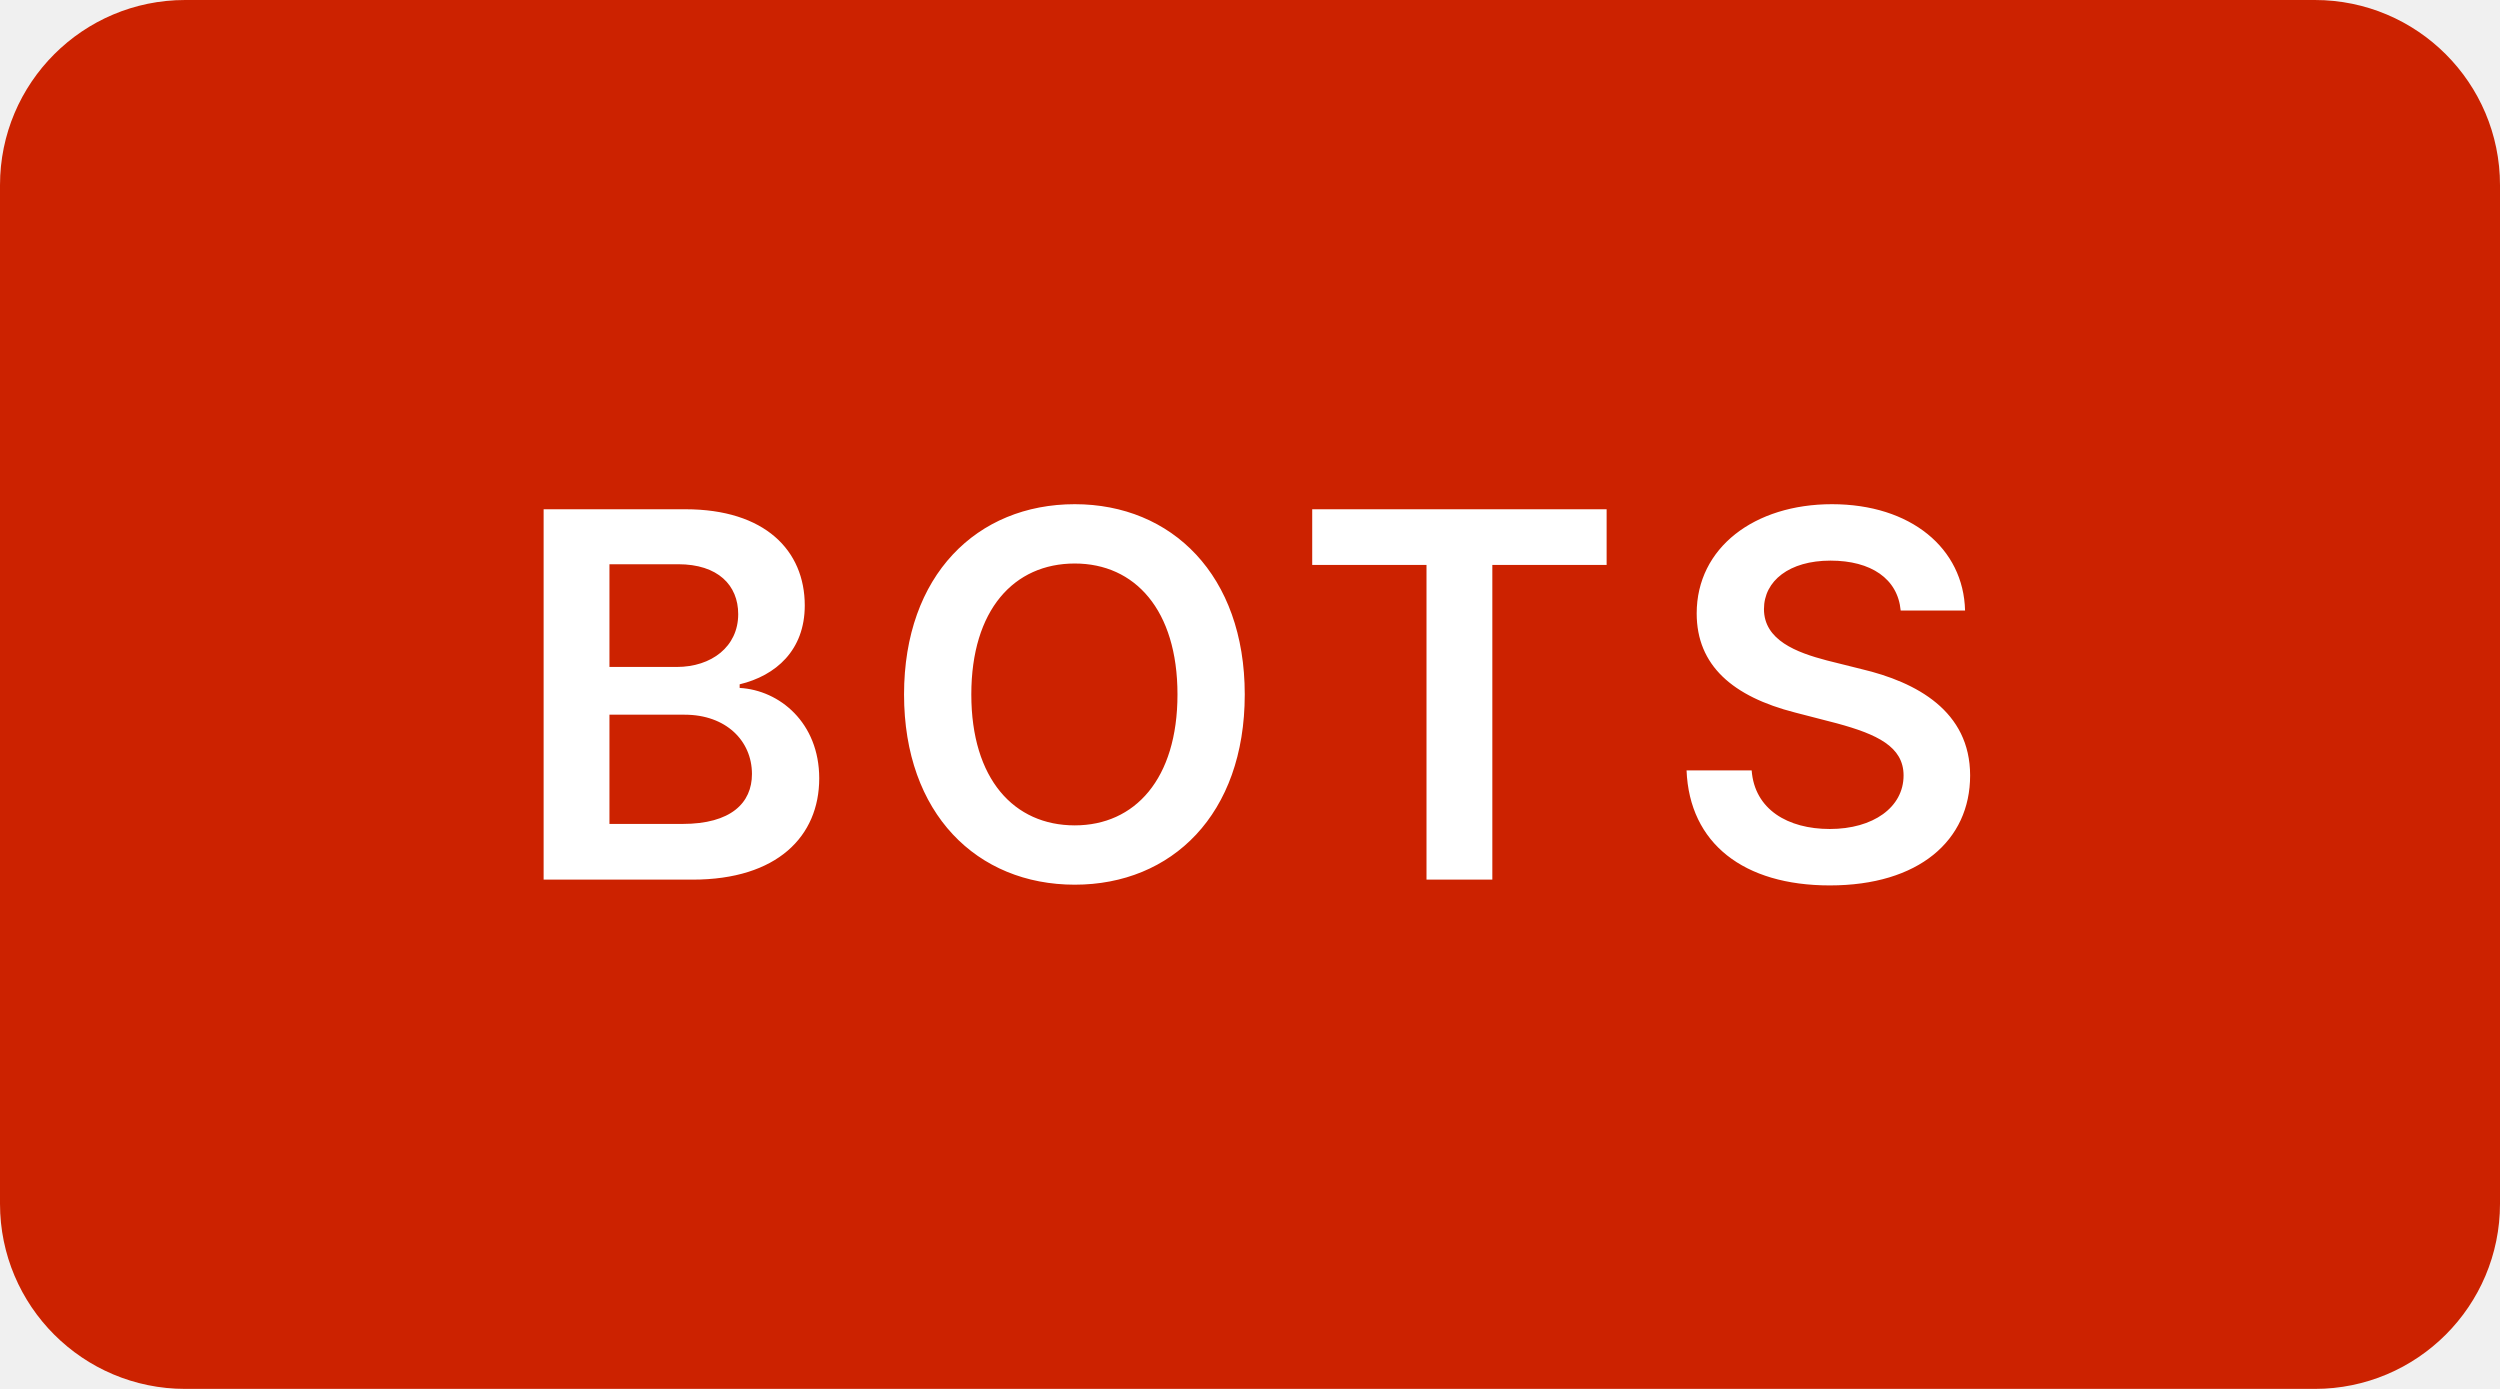
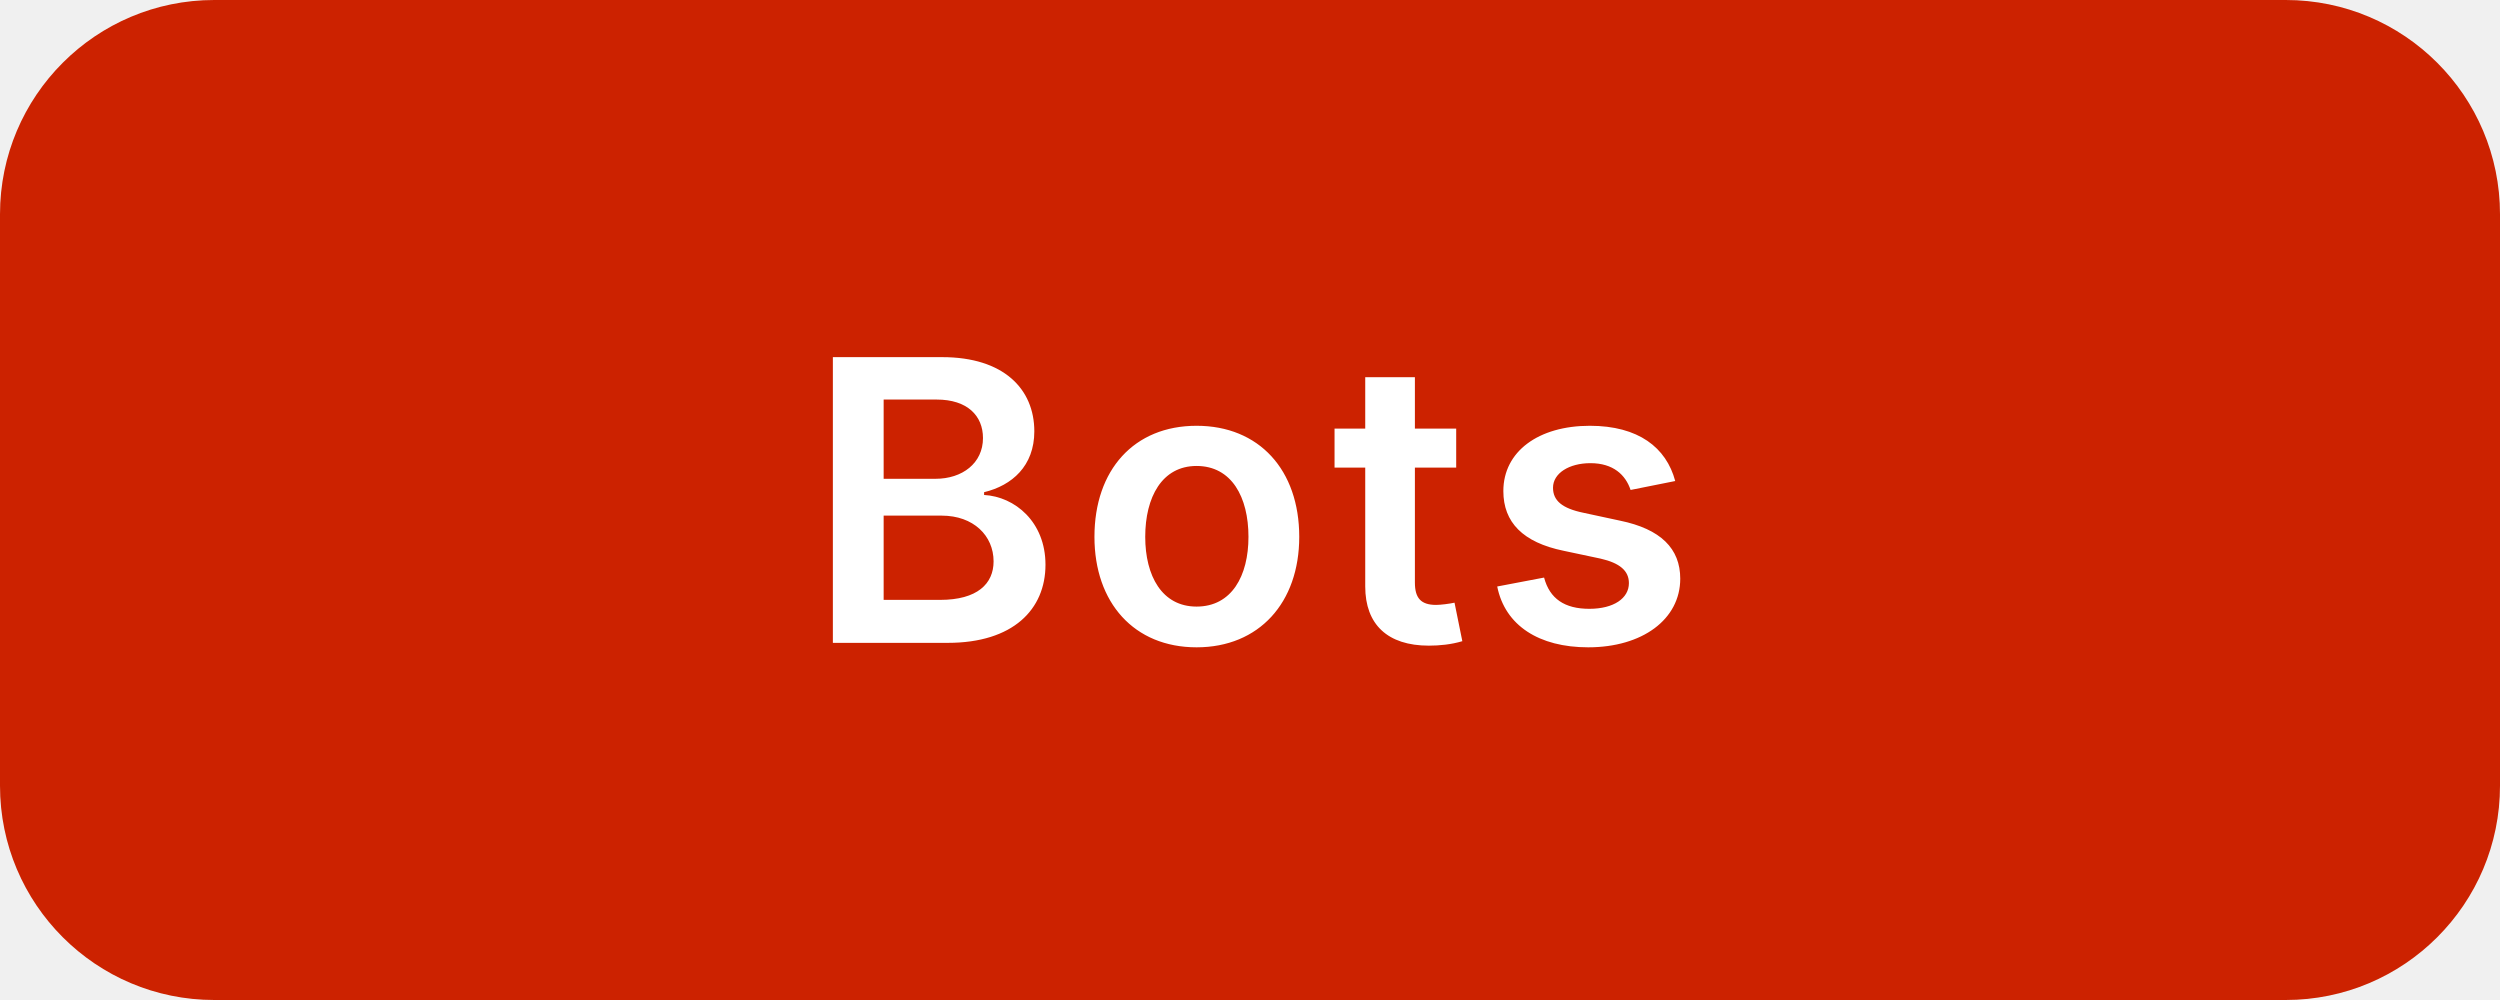
- <svg xmlns="http://www.w3.org/2000/svg" width="54" height="30" viewBox="0 0 54 30">
-   <rect width="54" height="30" rx="4" fill="#cc2200" />
-   <text x="27" y="19" text-anchor="middle" font-family="Inter, 'Helvetica Neue', Arial, sans-serif" font-size="11" font-weight="600" letter-spacing="0.8" fill="#ffffff">BOTS</text>
+ <svg xmlns="http://www.w3.org/2000/svg" width="70" height="28" viewBox="0 0 70 28">
+   <rect width="70" height="28" rx="6" fill="#cc2200" />
+   <text x="35" y="18" text-anchor="middle" font-family="Inter, -apple-system, BlinkMacSystemFont, 'Helvetica Neue', Arial, sans-serif" font-size="11" font-weight="600" letter-spacing="0.4" fill="#ffffff" text-rendering="geometricPrecision">Bots</text>
</svg>
